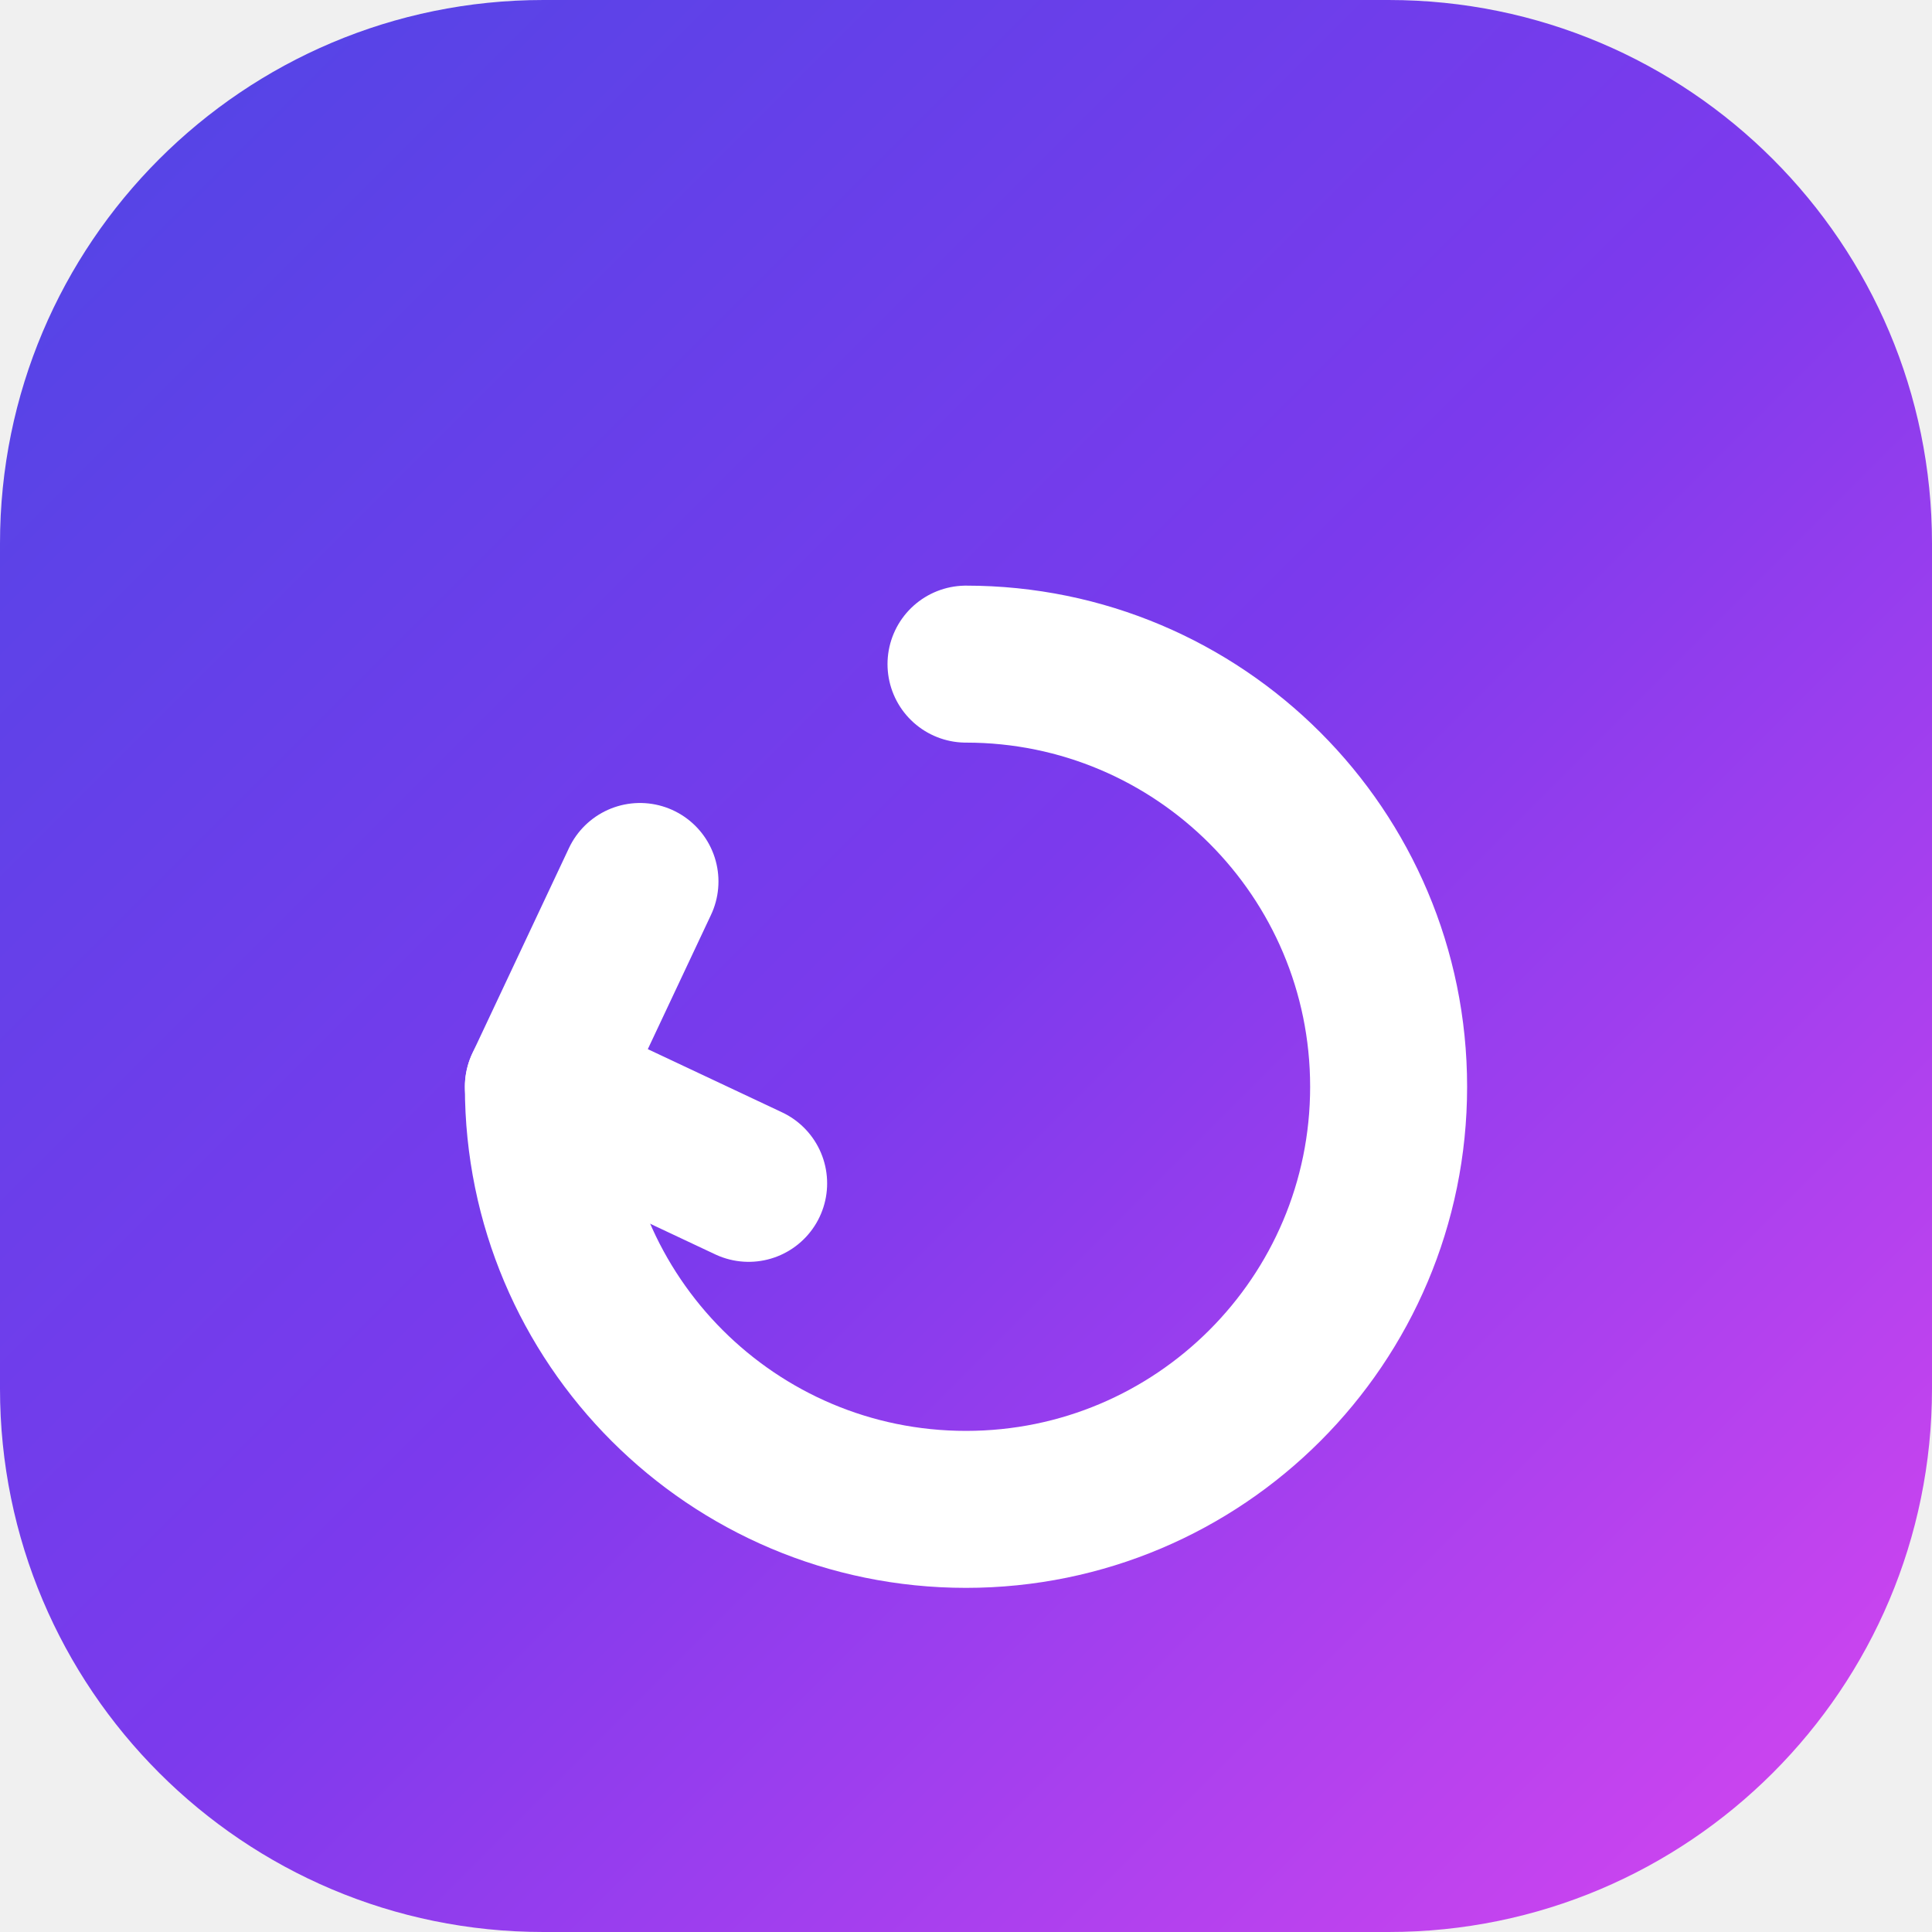
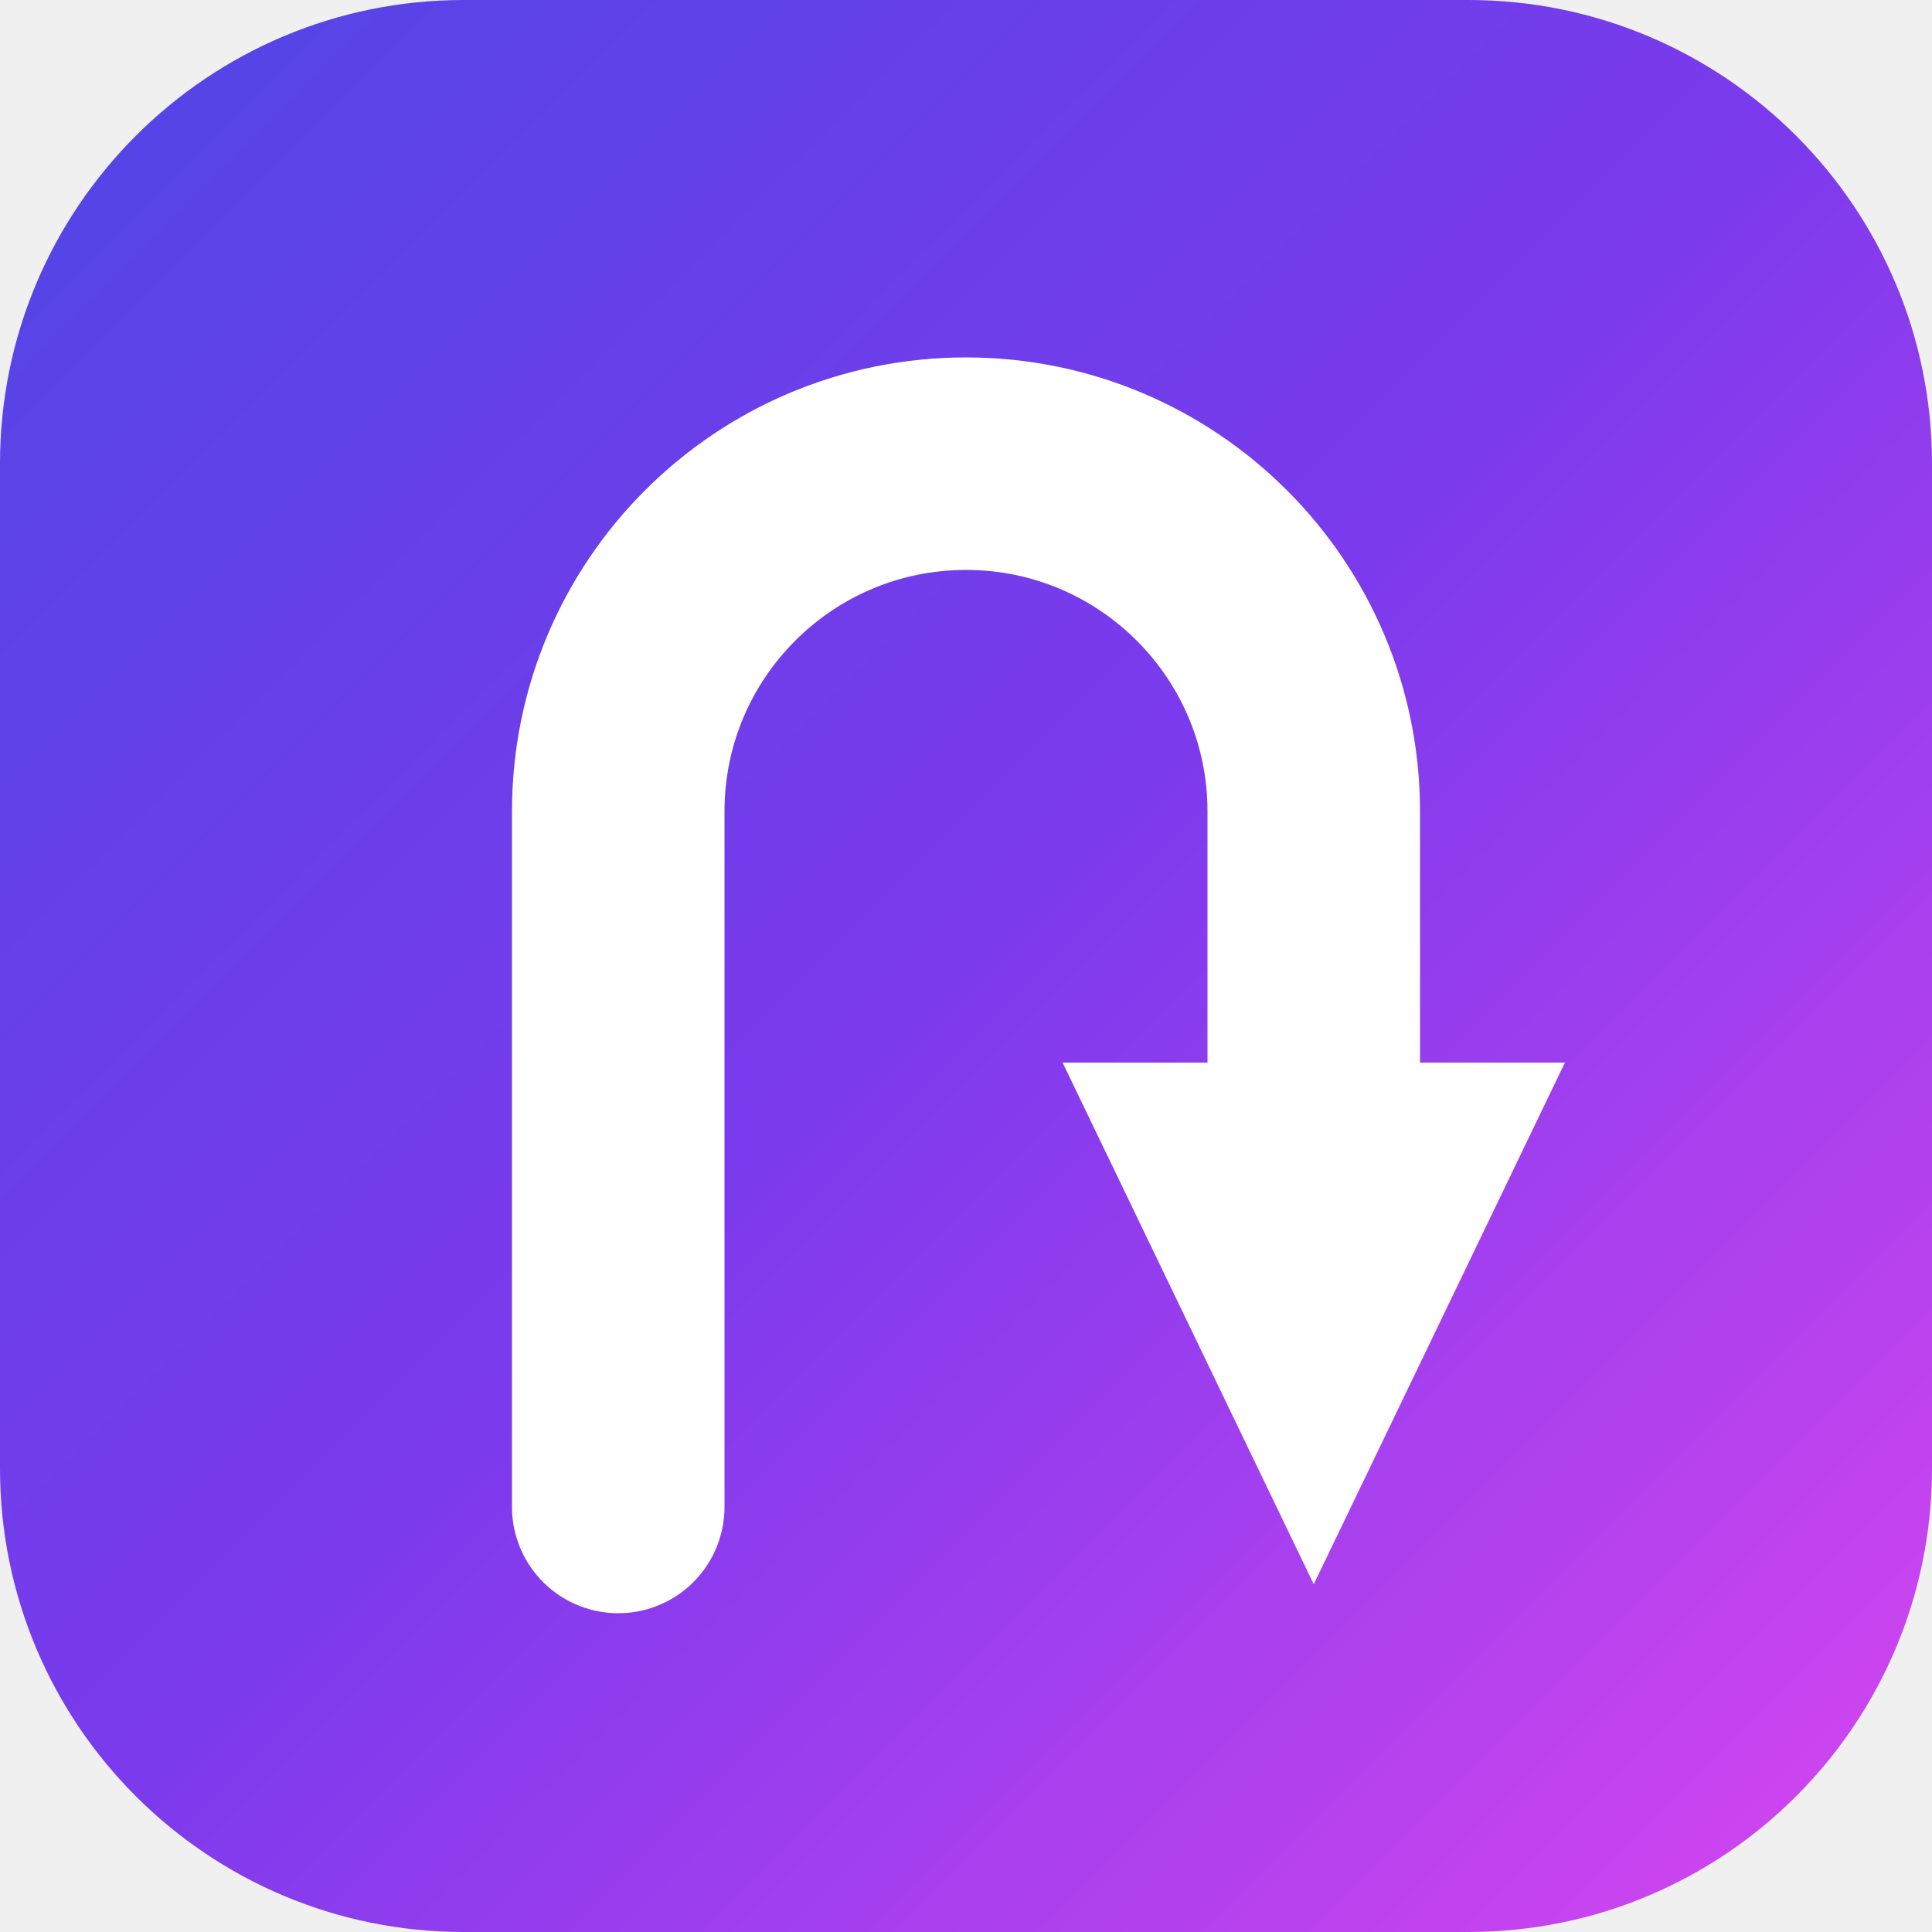
- <svg xmlns="http://www.w3.org/2000/svg" width="32" height="32" viewBox="0 0 32 32">
+ <svg xmlns="http://www.w3.org/2000/svg" width="32" height="32" viewBox="0 0 100 100">
  <defs>
    <linearGradient id="g" x1="0" y1="0" x2="1" y2="1">
      <stop offset="0" stop-color="#4f46e5" />
      <stop offset="0.5" stop-color="#7c3aed" />
      <stop offset="1" stop-color="#d946ef" />
    </linearGradient>
  </defs>
-   <rect width="32" height="32" rx="9" fill="url(#g)" />
-   <path d="M9 18a7 7 0 1 0 7-7" fill="none" stroke="#fff" stroke-width="2.6" stroke-linecap="round" />
-   <path d="M9 18l1.6-3.4M9 18l3.4 1.6" fill="none" stroke="#fff" stroke-width="2.6" stroke-linecap="round" stroke-linejoin="round" />
+   <rect width="100" height="100" rx="24" fill="url(#g)" />
+   <path d="M32,78 L32,42 A18,18 0 0 1 68,42 L68,56" fill="none" stroke="#fff" stroke-width="11" stroke-linecap="round" />
+   <path d="M55,55 L81,55 L68,82 Z" fill="#fff" />
</svg>
